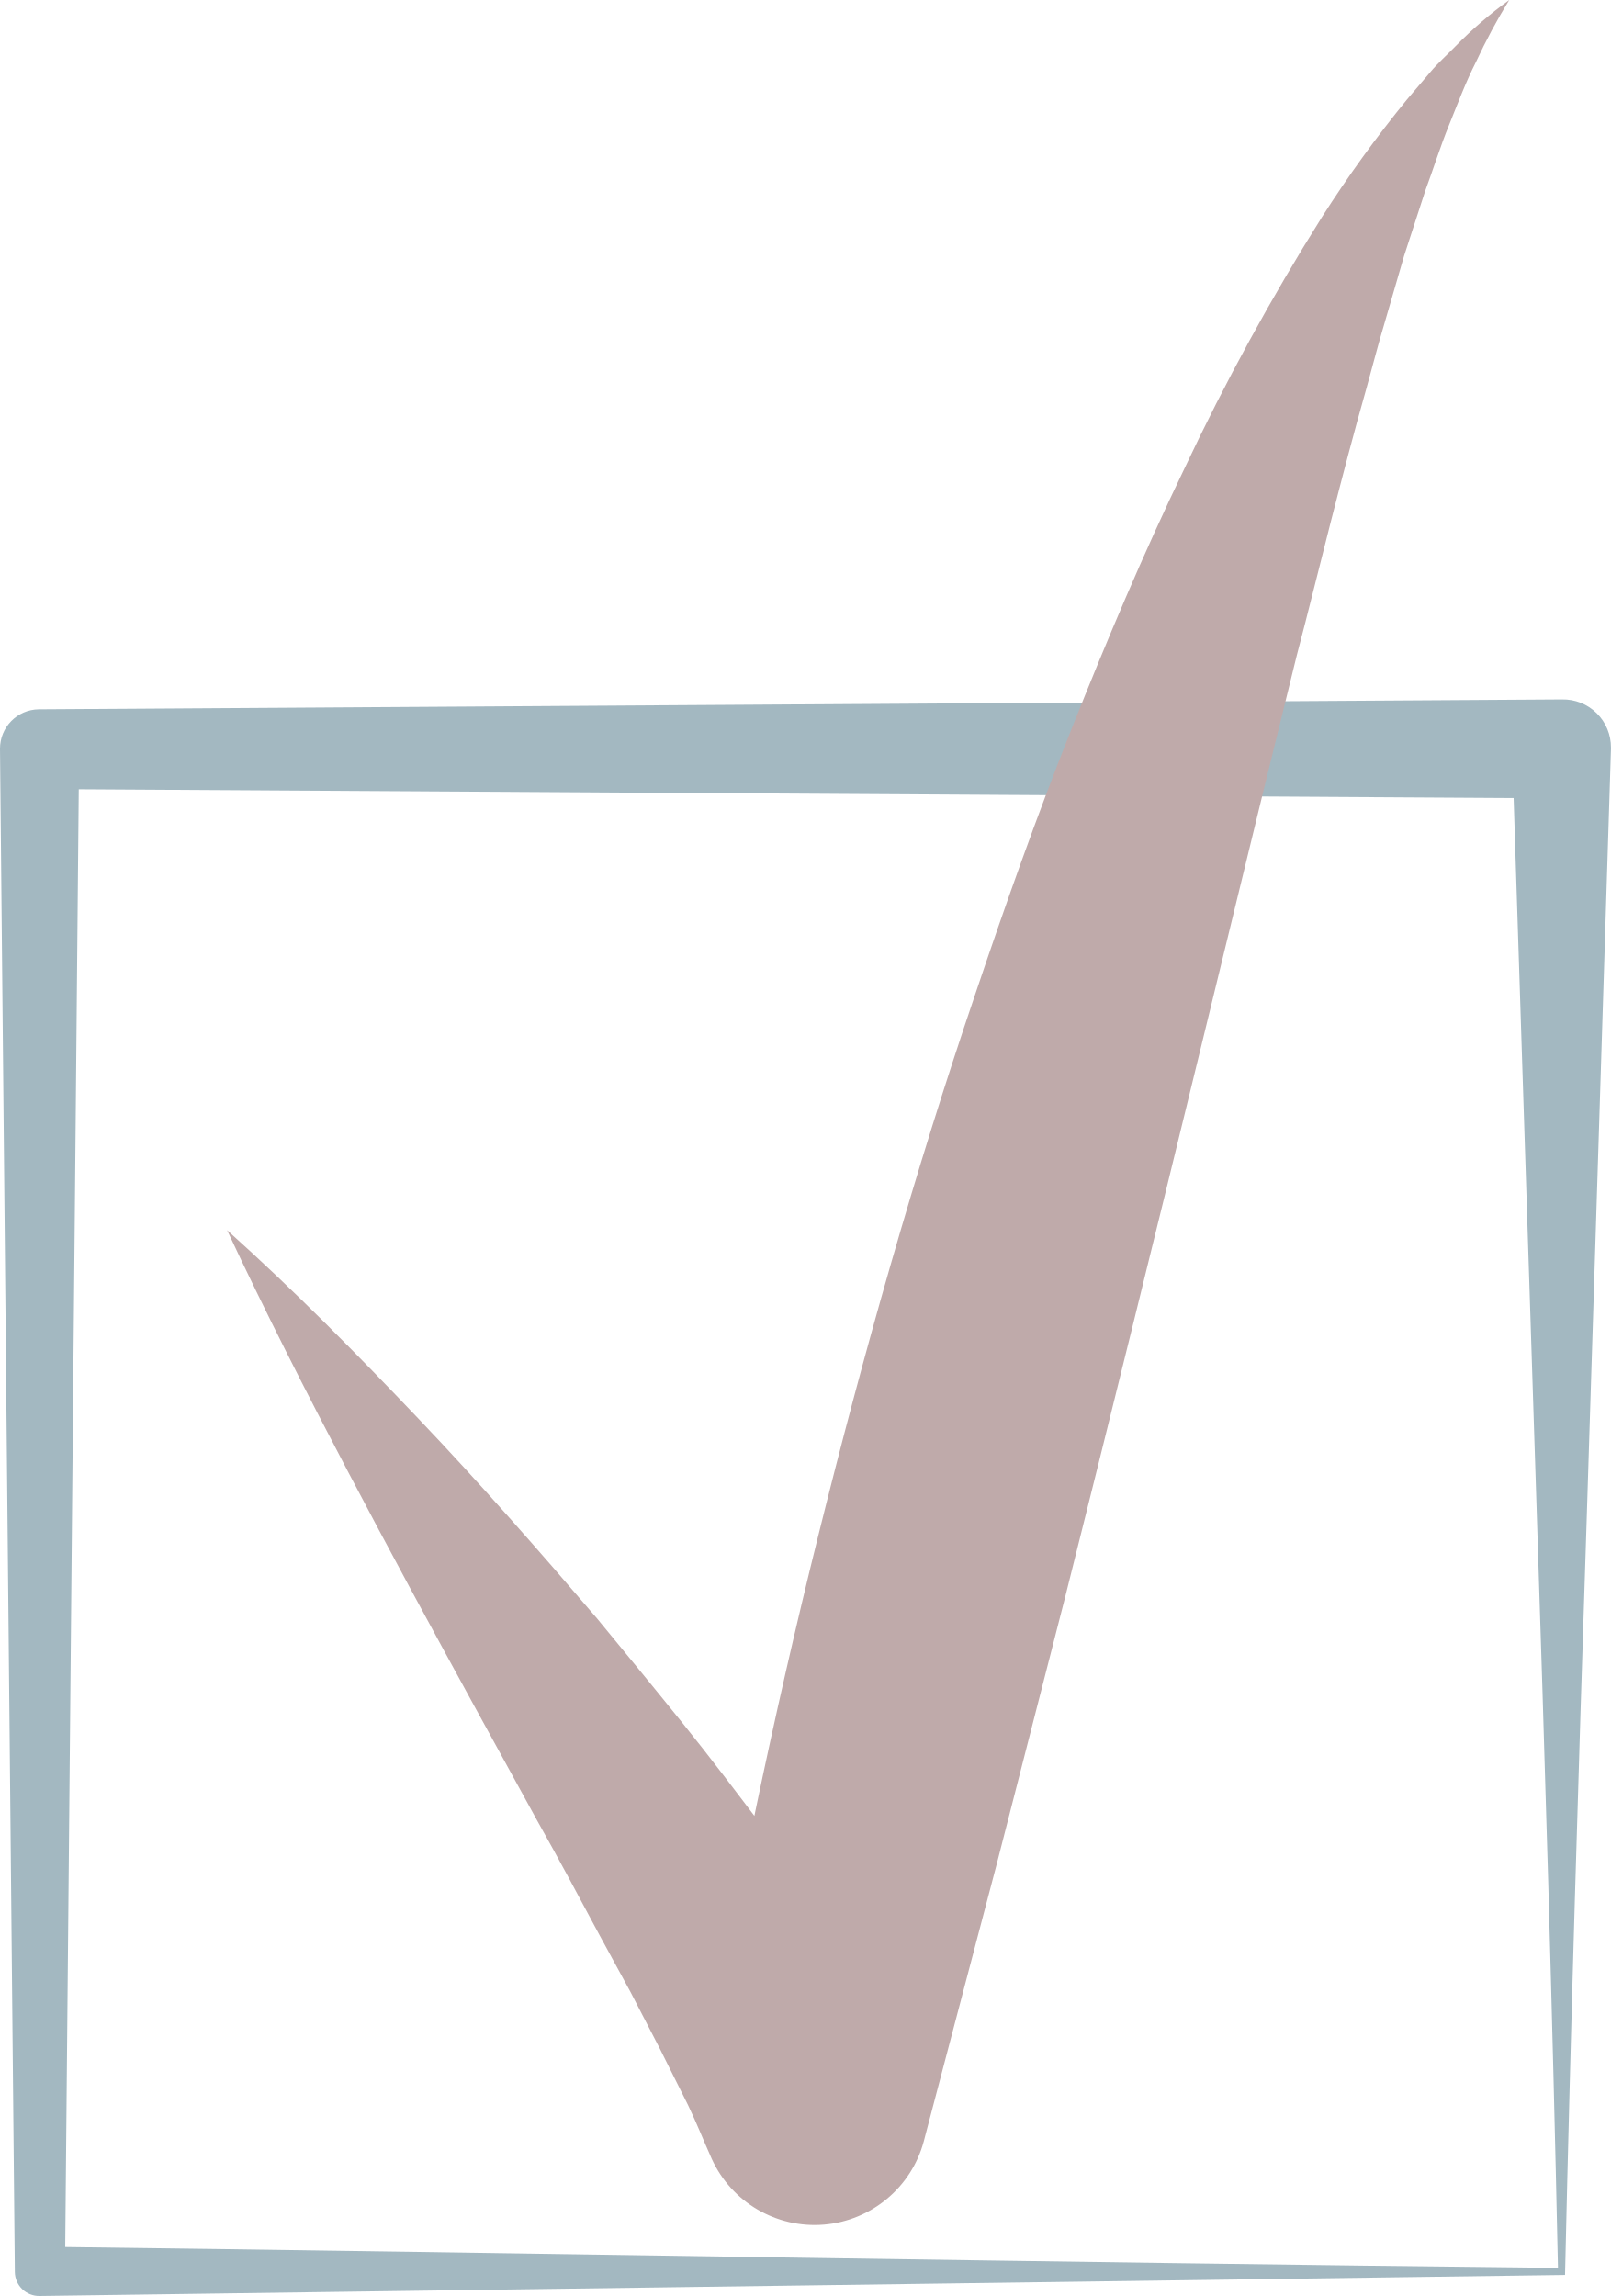
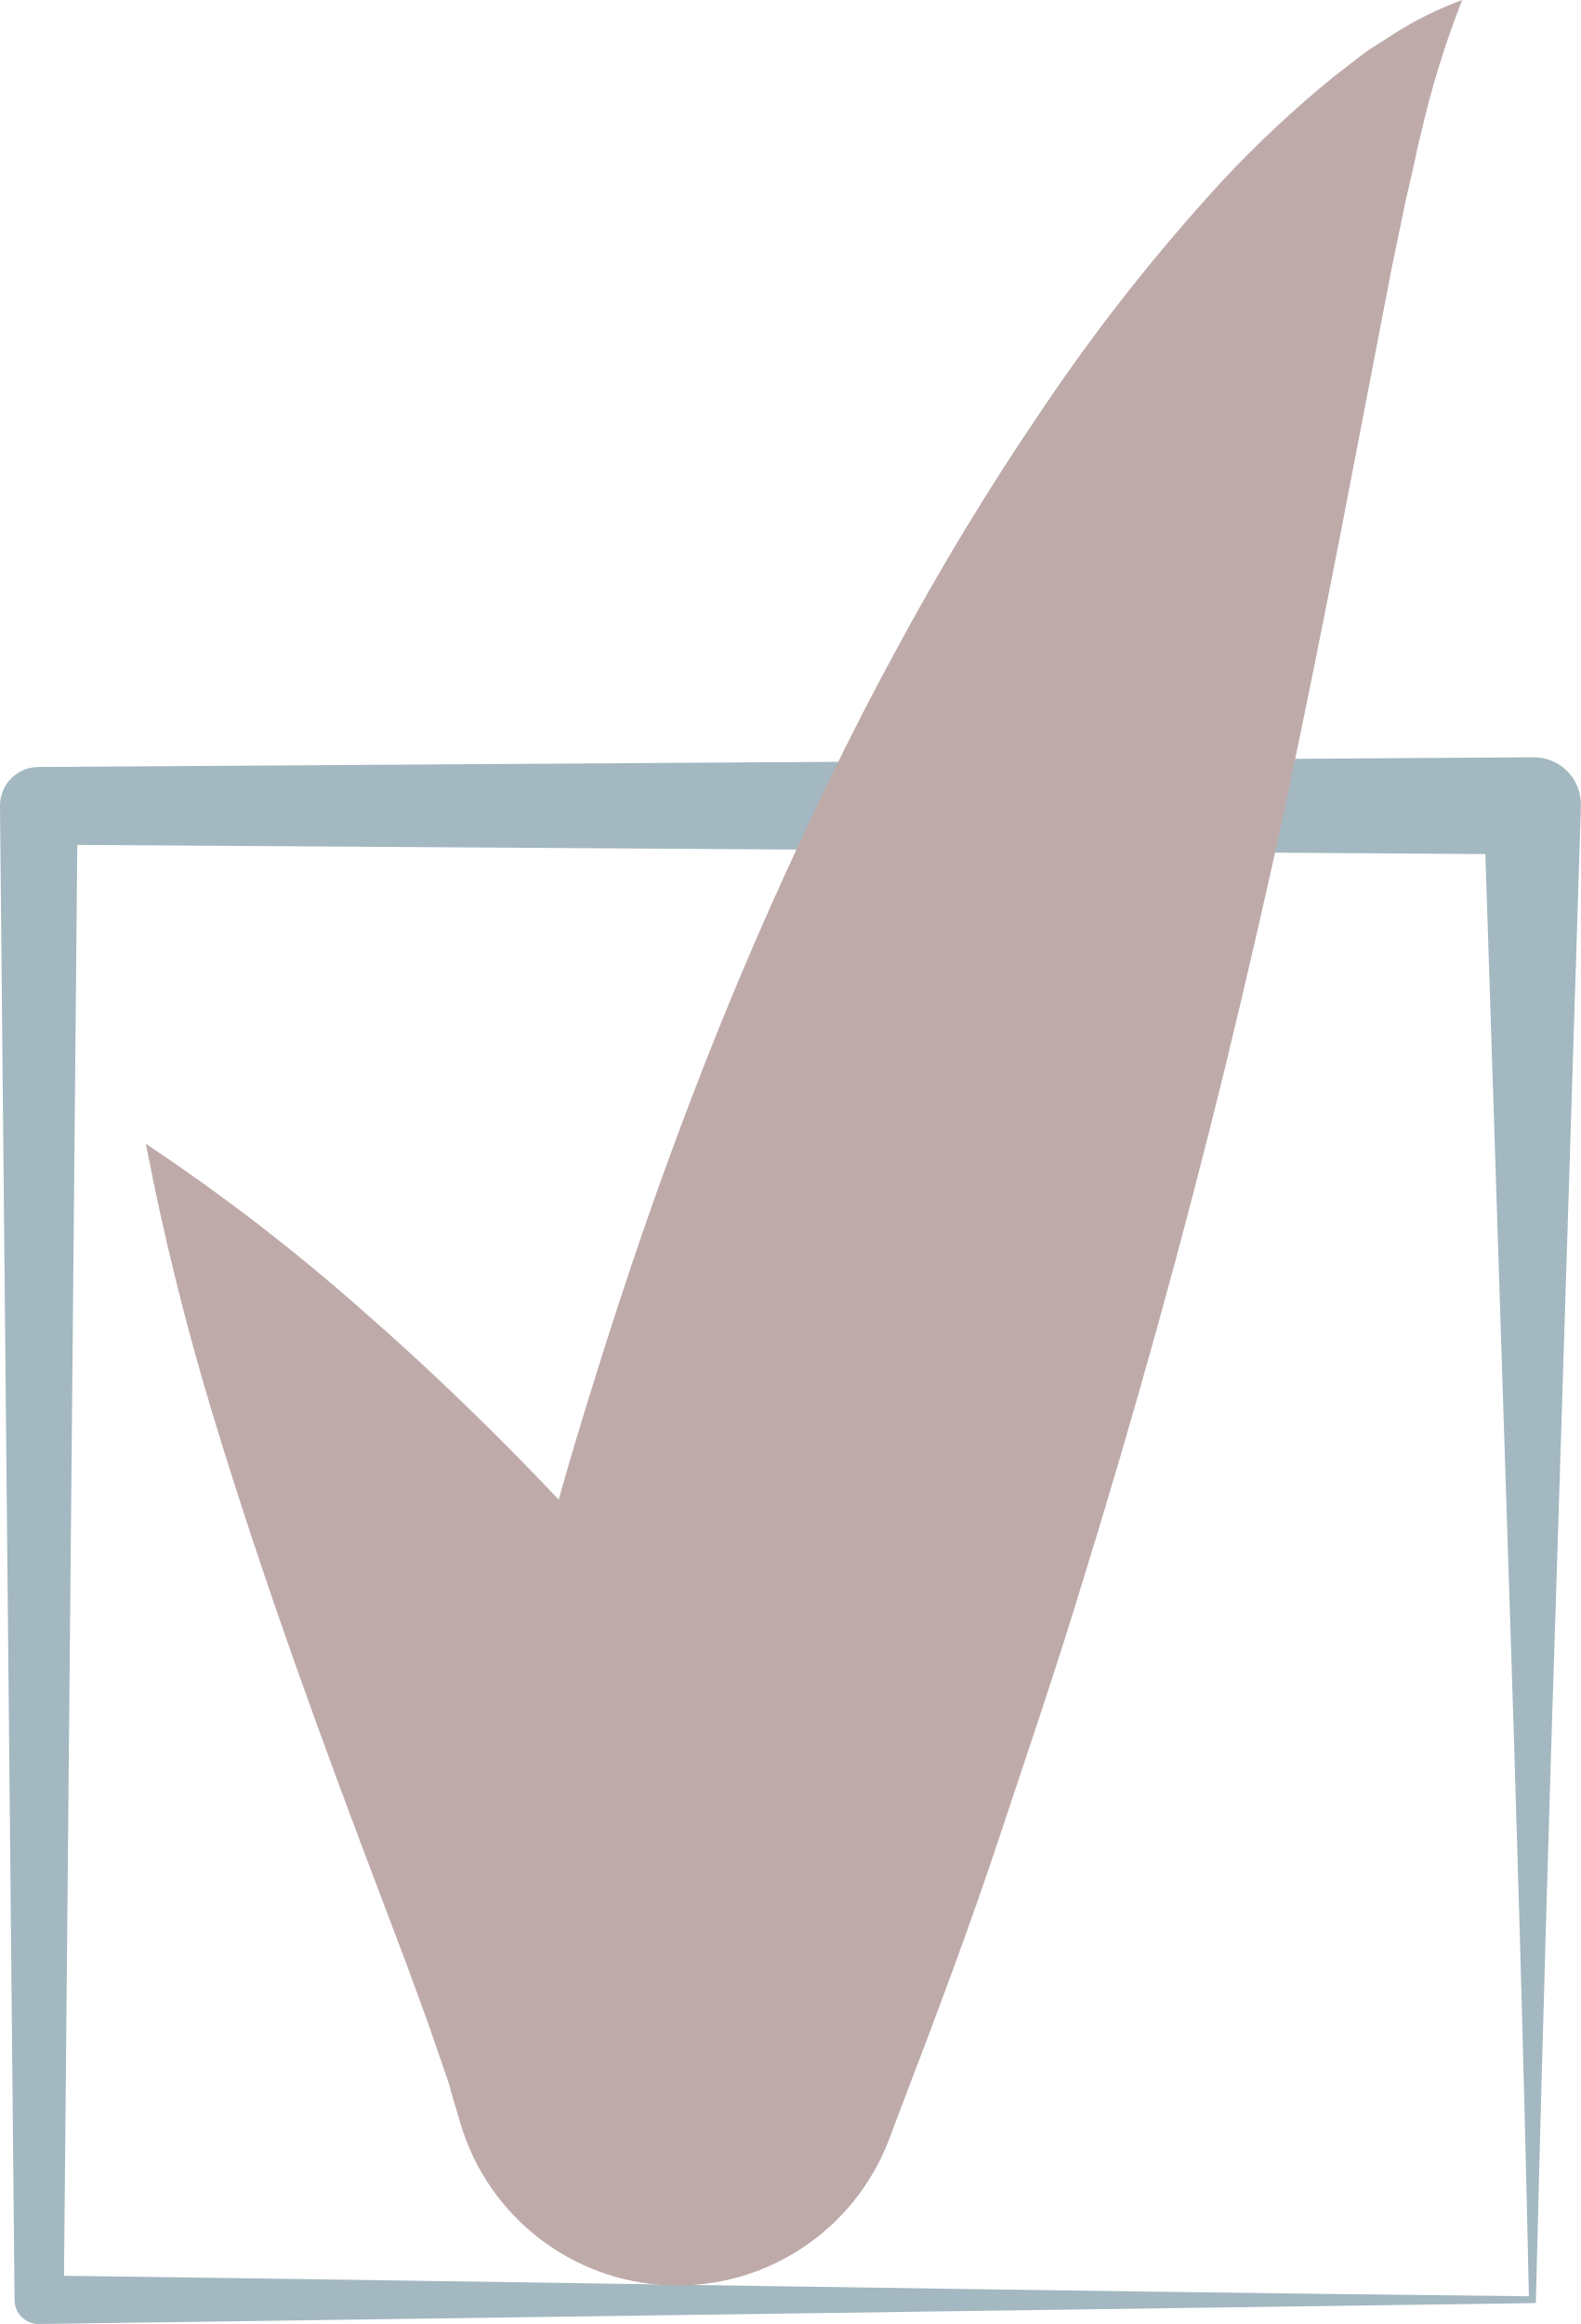
- <svg xmlns="http://www.w3.org/2000/svg" viewBox="0 0 114 162.49">
+ <svg xmlns="http://www.w3.org/2000/svg" viewBox="0 0 114 167.56">
  <defs>
    <style>.cls-1{fill:#a3b8c1;}.cls-2{fill:#bfaaaa;}</style>
  </defs>
  <g id="Capa_2" data-name="Capa 2">
    <g id="OBJECT">
-       <path class="cls-1" d="M110.75,161,2.8,162.49a1.72,1.72,0,0,1-1.75-1.7h0v0L0,53a2.78,2.78,0,0,1,2.75-2.8h0l107.7-.7h.09A3.39,3.39,0,0,1,114,52.91V53l-1.72,54.59C111.69,125.63,111.15,143.38,110.75,161Zm-.5-.49c-.39-18.3-.94-36.44-1.53-54.34L107,53l3.5,3.5L2.8,55.84,5.6,53l-1,107.7L2.8,159C38.26,159.45,74.06,160.11,110.25,160.5Z" />
-       <path class="cls-2" d="M16.07,87.06c4.75,4.26,9.19,8.77,13.55,13.35s8.52,9.33,12.63,14.13c2,2.43,4,4.86,6,7.34s3.9,5,5.83,7.55l2.81,3.89,2.76,4c.92,1.34,1.77,2.78,2.66,4.17s1.71,3,2.57,4.51l-15.12,1.7c2.24-13.17,4.94-26.11,8.14-39S64.72,83,69,70.4c2.13-6.32,4.35-12.6,6.83-18.82s5.07-12.38,8-18.45a167.66,167.66,0,0,1,9.72-17.77,87.88,87.88,0,0,1,6-8.3l1.66-1.95c.54-.65,1.2-1.23,1.79-1.84A29.51,29.51,0,0,1,106.8,0a42.24,42.24,0,0,0-2.35,4.38c-.74,1.45-1.31,3-1.92,4.5s-1.1,3.08-1.66,4.59l-1.51,4.64L98,22.79c-.47,1.55-.87,3.14-1.31,4.71-.89,3.13-1.71,6.28-2.52,9.44s-1.58,6.33-2.41,9.47l-2.34,9.51L84.77,75q-4.62,19-9.41,38.09l-4.87,19-5,19-.12.46a8,8,0,0,1-15,1.24c-.57-1.27-1.06-2.52-1.69-3.83l-2-4-2.07-4-2.18-4c-1.45-2.71-2.91-5.44-4.43-8.14l-4.49-8.18c-3-5.48-6-11-8.91-16.54S18.77,92.84,16.07,87.06Z" />
+       <path class="cls-1" d="M110.75,166.05,2.8,167.56a1.73,1.73,0,0,1-1.75-1.71h0v0L0,58.1a2.78,2.78,0,0,1,2.75-2.8h0l107.7-.7h.09A3.39,3.39,0,0,1,114,58v.13l-1.72,54.59Q111.4,139.69,110.75,166.05Zm-.5-.49c-.39-18.3-.94-36.44-1.53-54.34L107,58.1l3.5,3.5L2.8,60.9l2.8-2.8-1,107.71L2.8,164.06C38.26,164.52,74.06,165.18,110.25,165.56Z" />
+       <path class="cls-2" d="M10.52,82.47A144,144,0,0,1,26.28,94.61c4.92,4.3,9.57,8.82,14,13.5s8.7,9.59,12.76,14.75l3,3.94L59,130.94c1,1.39,1.9,2.95,2.85,4.43.47.7,1,1.62,1.42,2.46l1.38,2.57-32.09,2c1.14-6.77,2.43-13.26,4-19.79s3.22-13,5.15-19.37,4-12.77,6.29-19.07,4.77-12.55,7.52-18.71S61.18,53.2,64.44,47.2A198.27,198.27,0,0,1,75.13,29.55,138.72,138.72,0,0,1,88.18,13,80.39,80.39,0,0,1,96.09,5.6l2.16-1.67c.71-.54,1.55-1,2.31-1.52A25.44,25.44,0,0,1,105.44,0a67.26,67.26,0,0,0-3,9.75c-.22.78-.36,1.63-.55,2.43l-.55,2.4-1,4.84L96.63,38.67c-1.25,6.38-2.52,12.76-3.88,19.11s-2.83,12.66-4.36,19Q83.77,95.64,78,114.26c-1.89,6.21-4,12.39-6.05,18.55s-4.37,12.34-6.65,18.3l-1.2,3.17a16.32,16.32,0,0,1-30.89-1.16l-.51-1.71c-.19-.59-.28-1.12-.54-1.8l-1.36-3.94-1.51-4.12-1.6-4.23c-2.16-5.68-4.34-11.51-6.44-17.45s-4.13-12-6-18.19A191.86,191.86,0,0,1,10.52,82.47Z" />
    </g>
  </g>
</svg>
